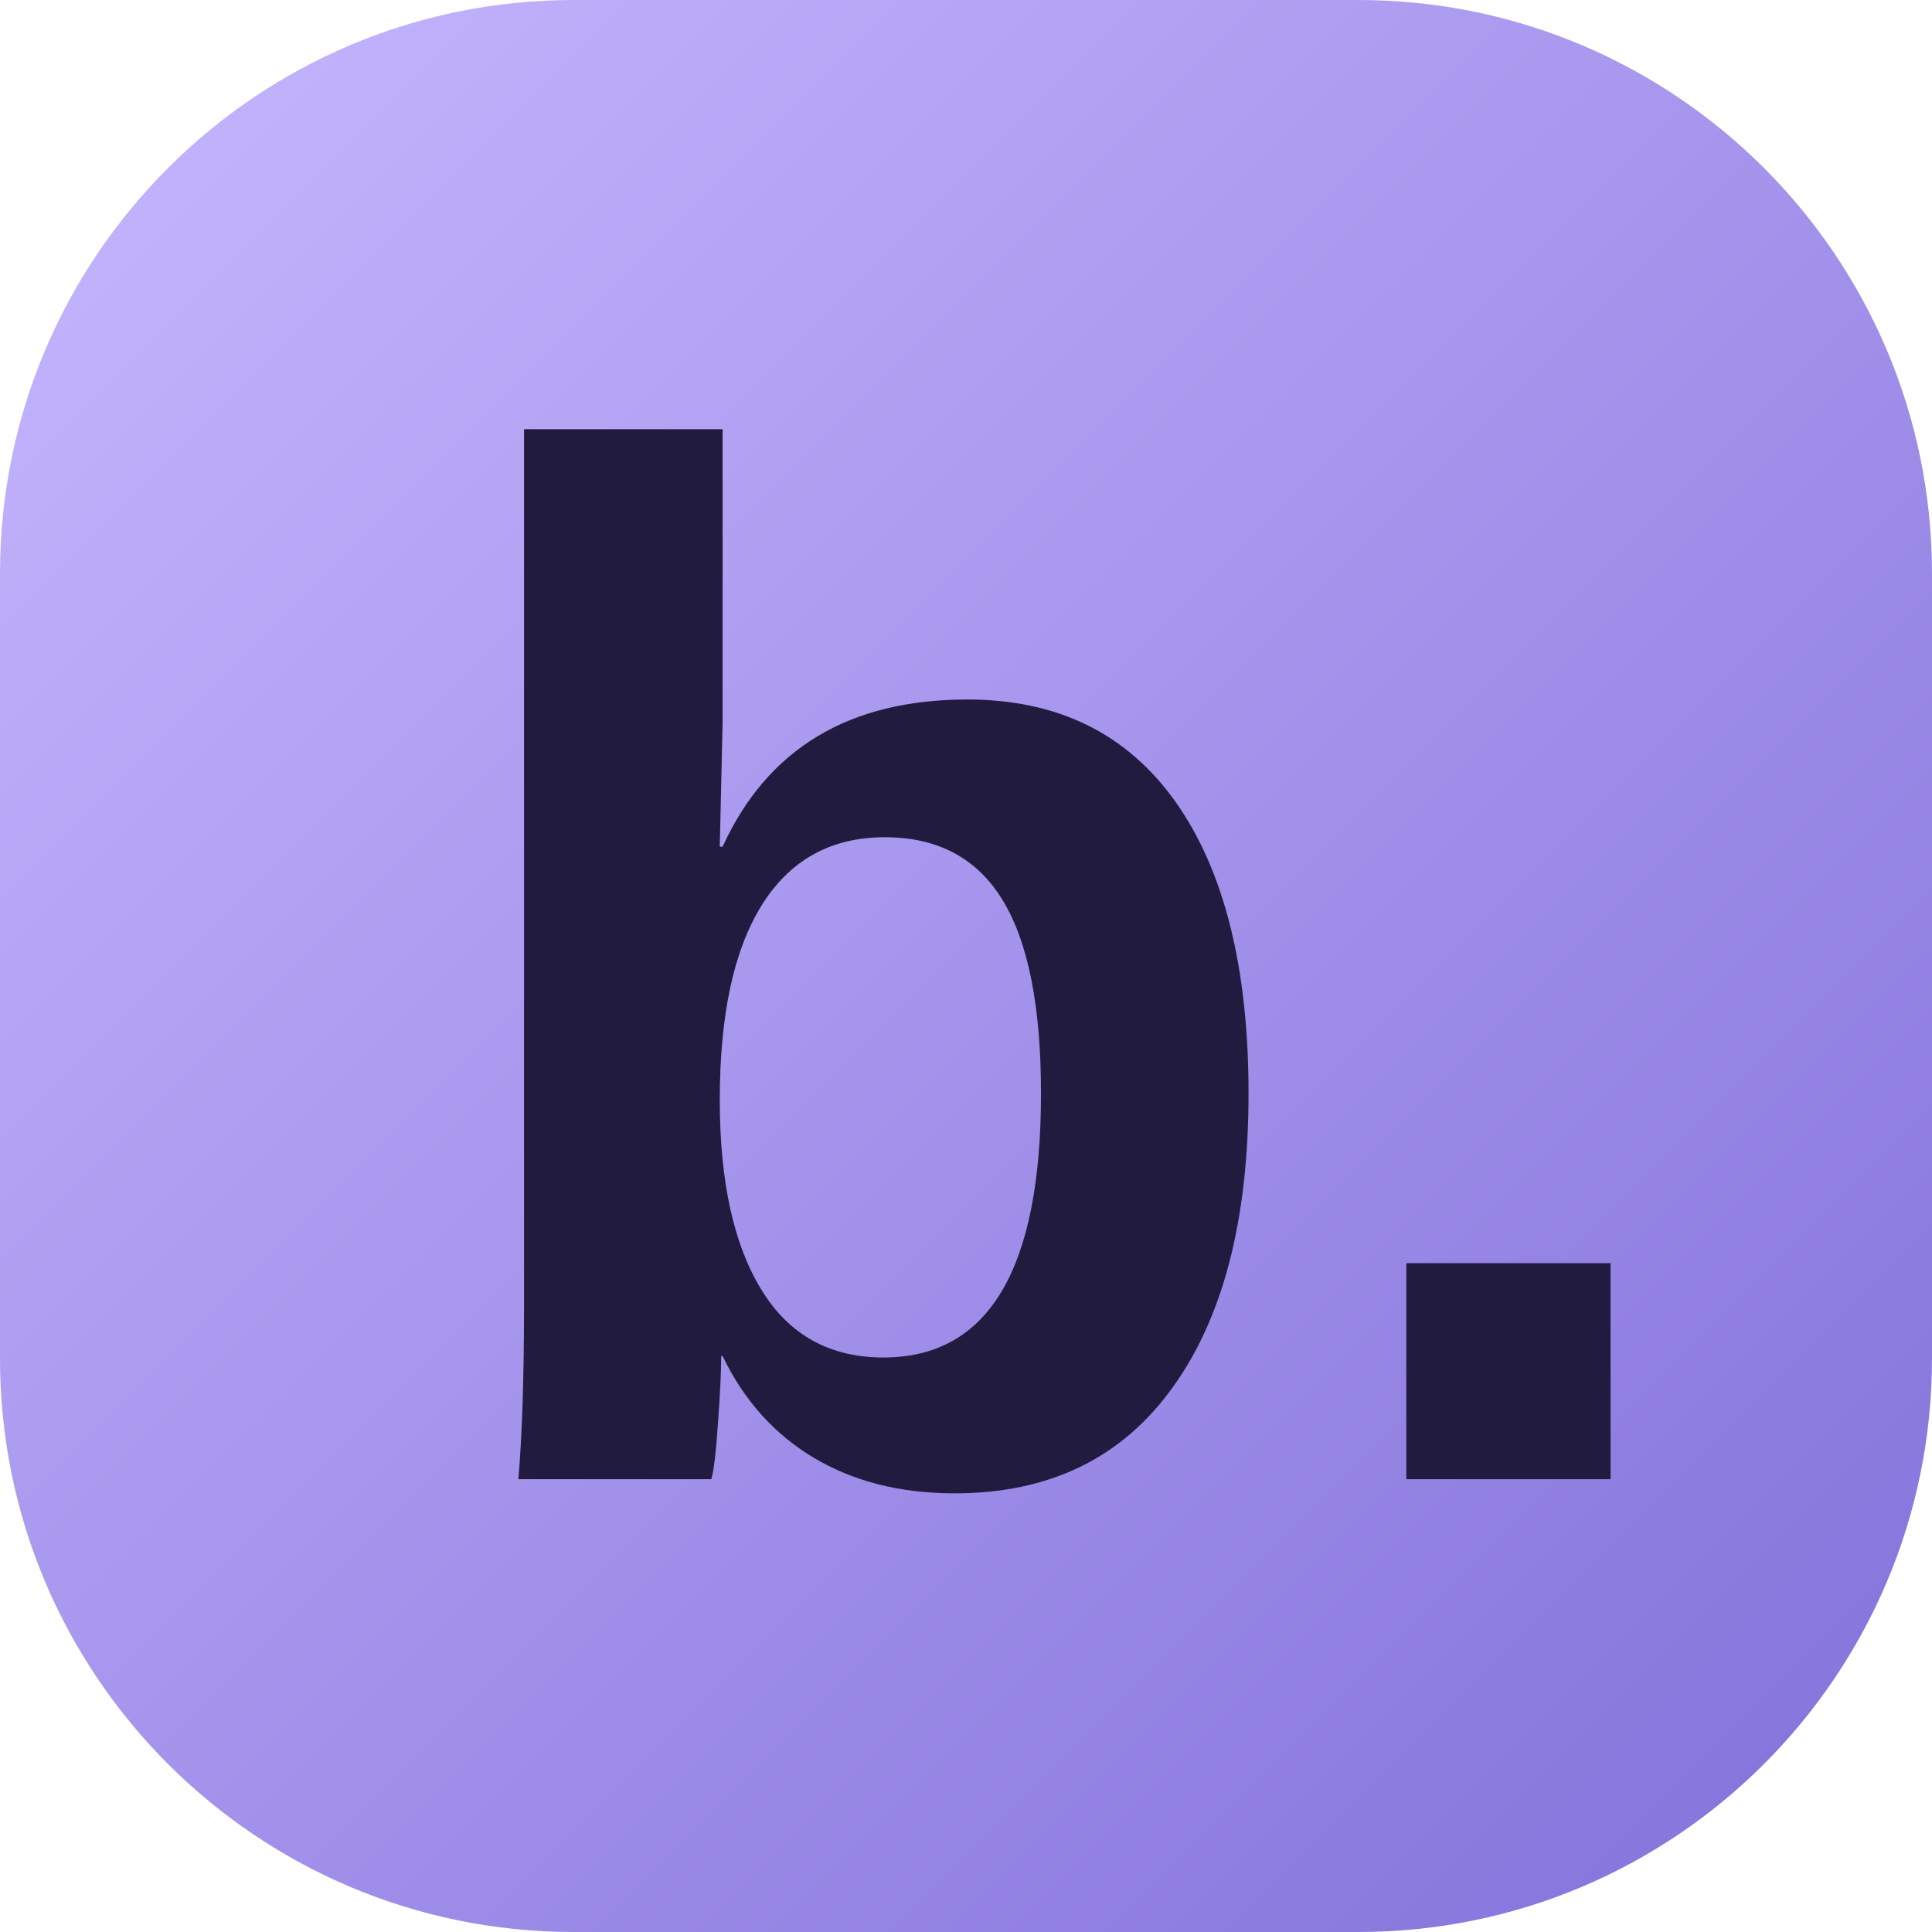
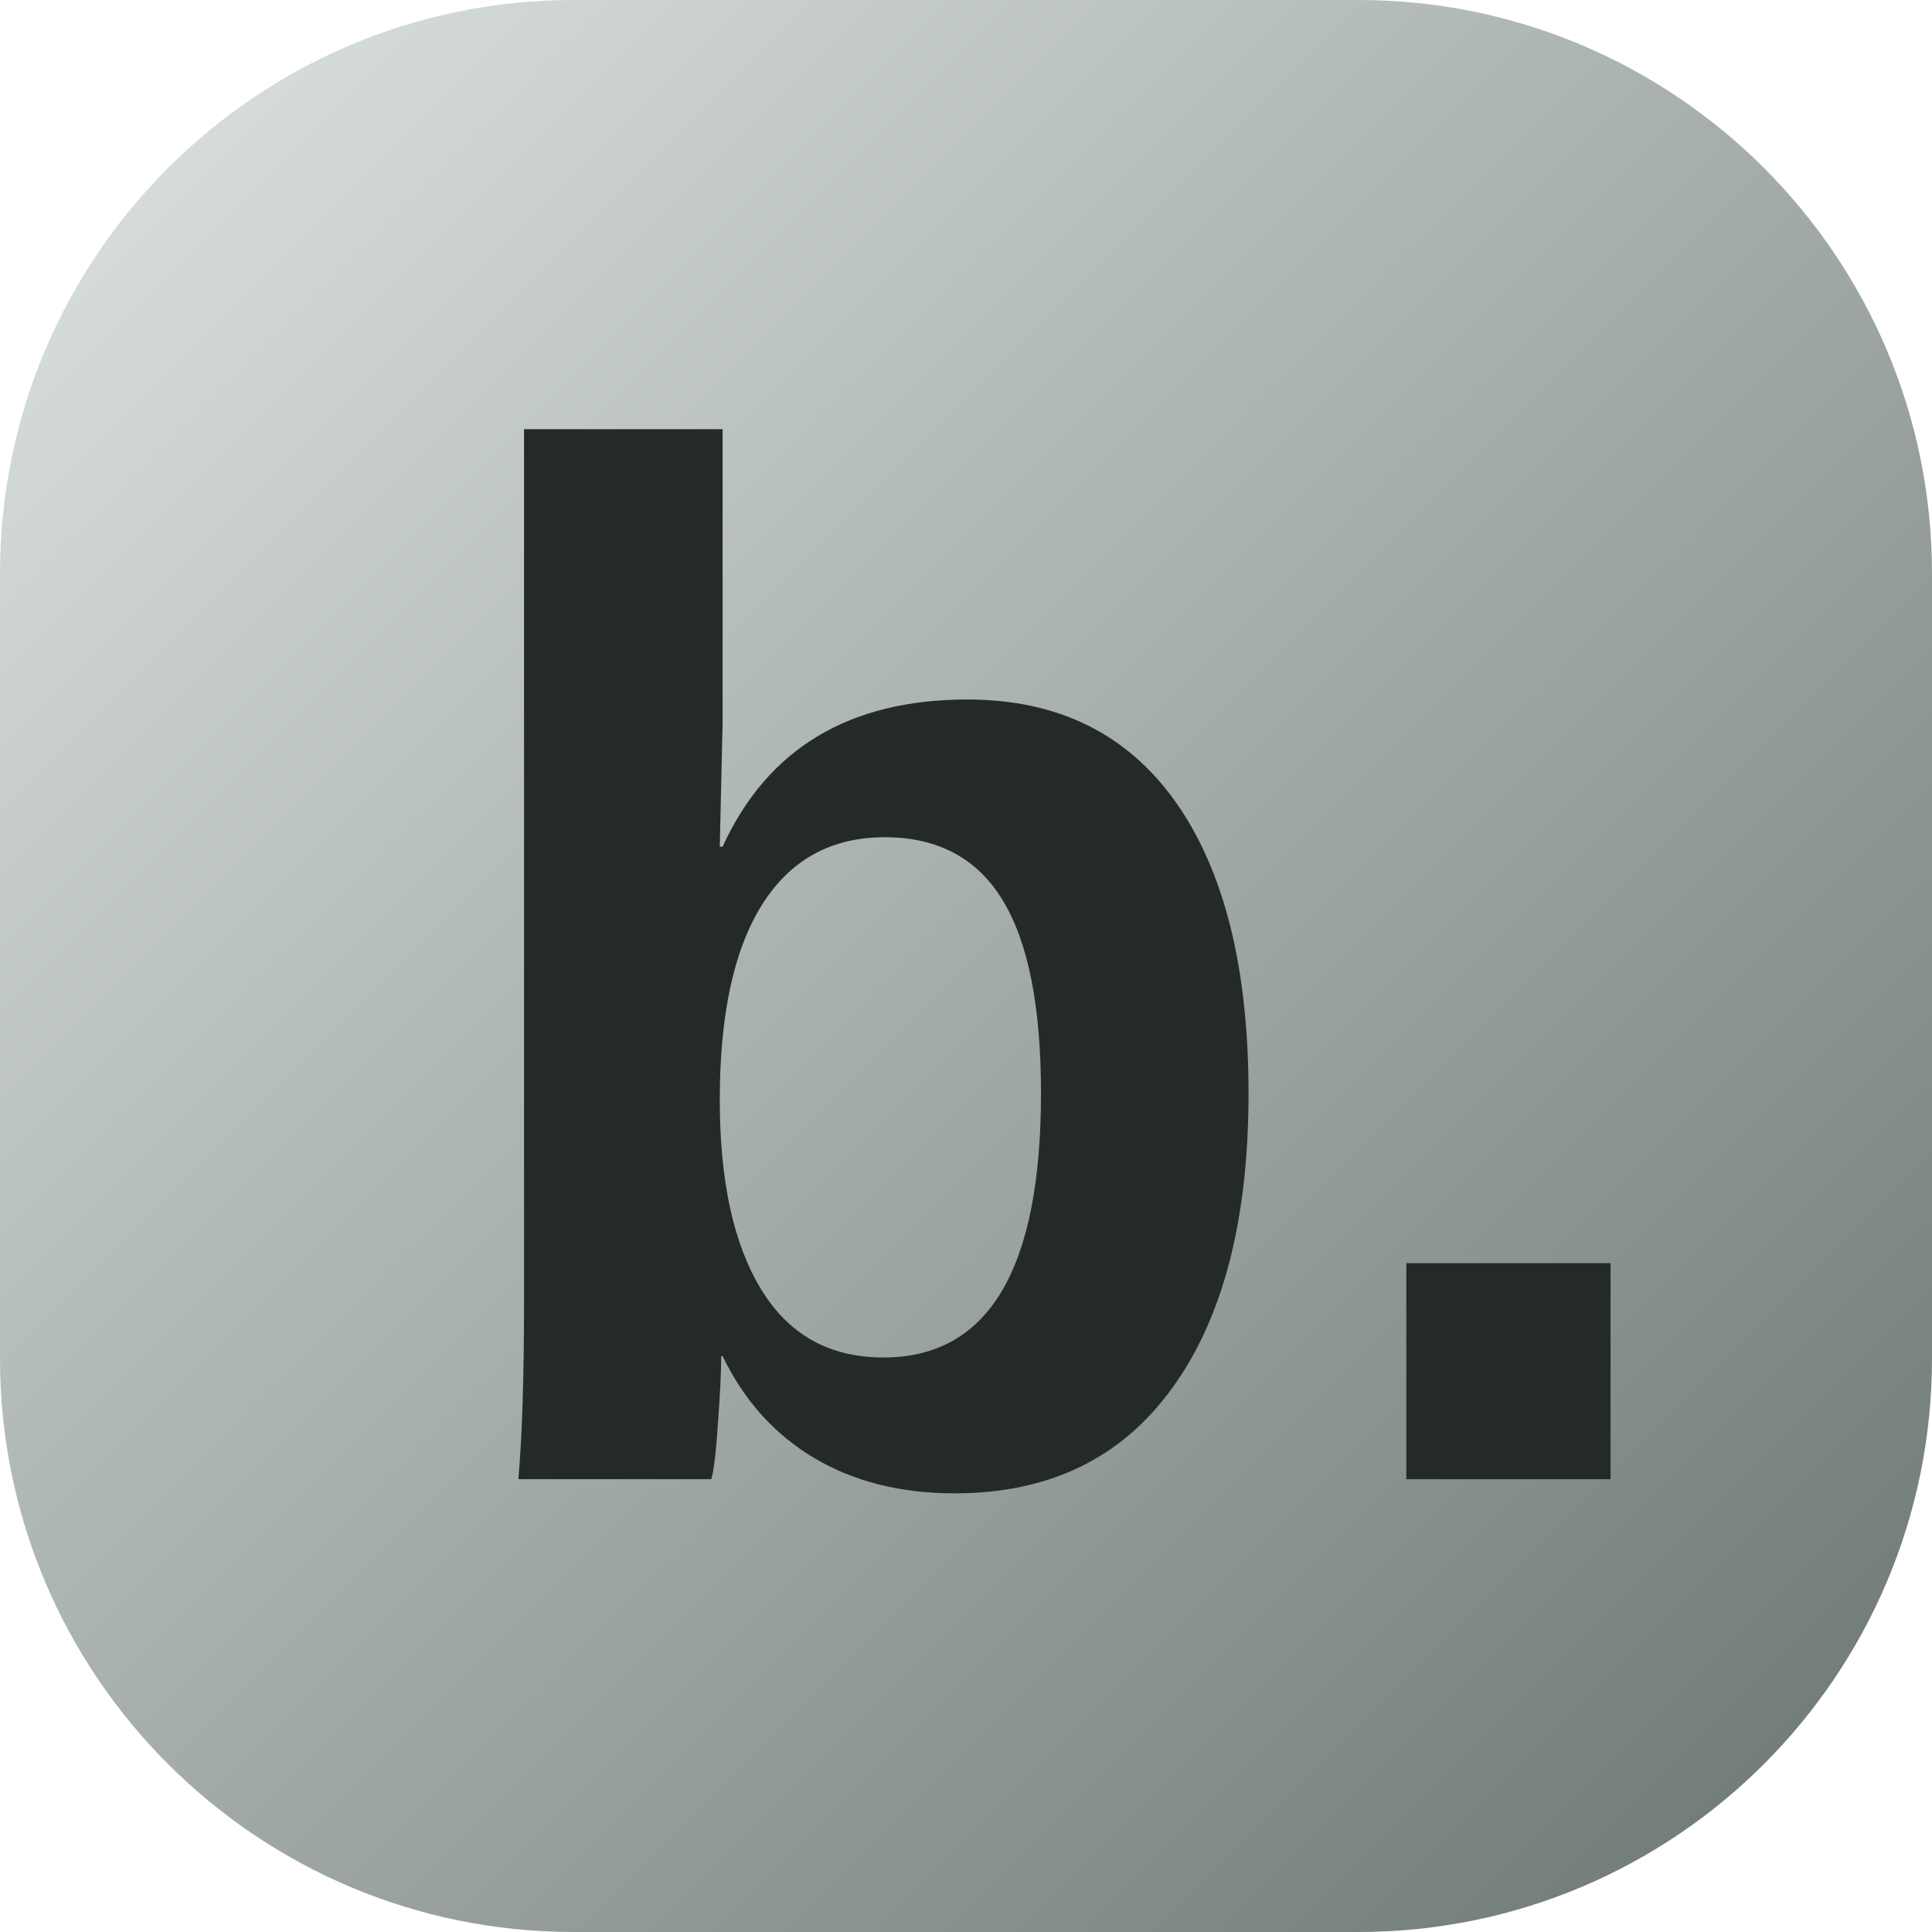
<svg xmlns="http://www.w3.org/2000/svg" viewBox="0 0 64 64">
  <defs>
    <linearGradient id="g" x2="1" y2="1">
-       <stop stop-color="#c7b8ff" />
-       <stop offset="1" stop-color="#8170d9" />
+       <stop stop-color="#e0e6e3" />
+       <stop offset="1" stop-color="#687371" />
    </linearGradient>
  </defs>
  <rect width="64" height="64" rx="19" fill="url(#g)" />
-   <text x="14" y="49" fill="#211b40" font-family="Arial,sans-serif" font-weight="700" font-size="48">b.</text>
+   <text x="14" y="49" fill="#242a28" font-family="Arial,sans-serif" font-weight="700" font-size="48">b.</text>
</svg>
